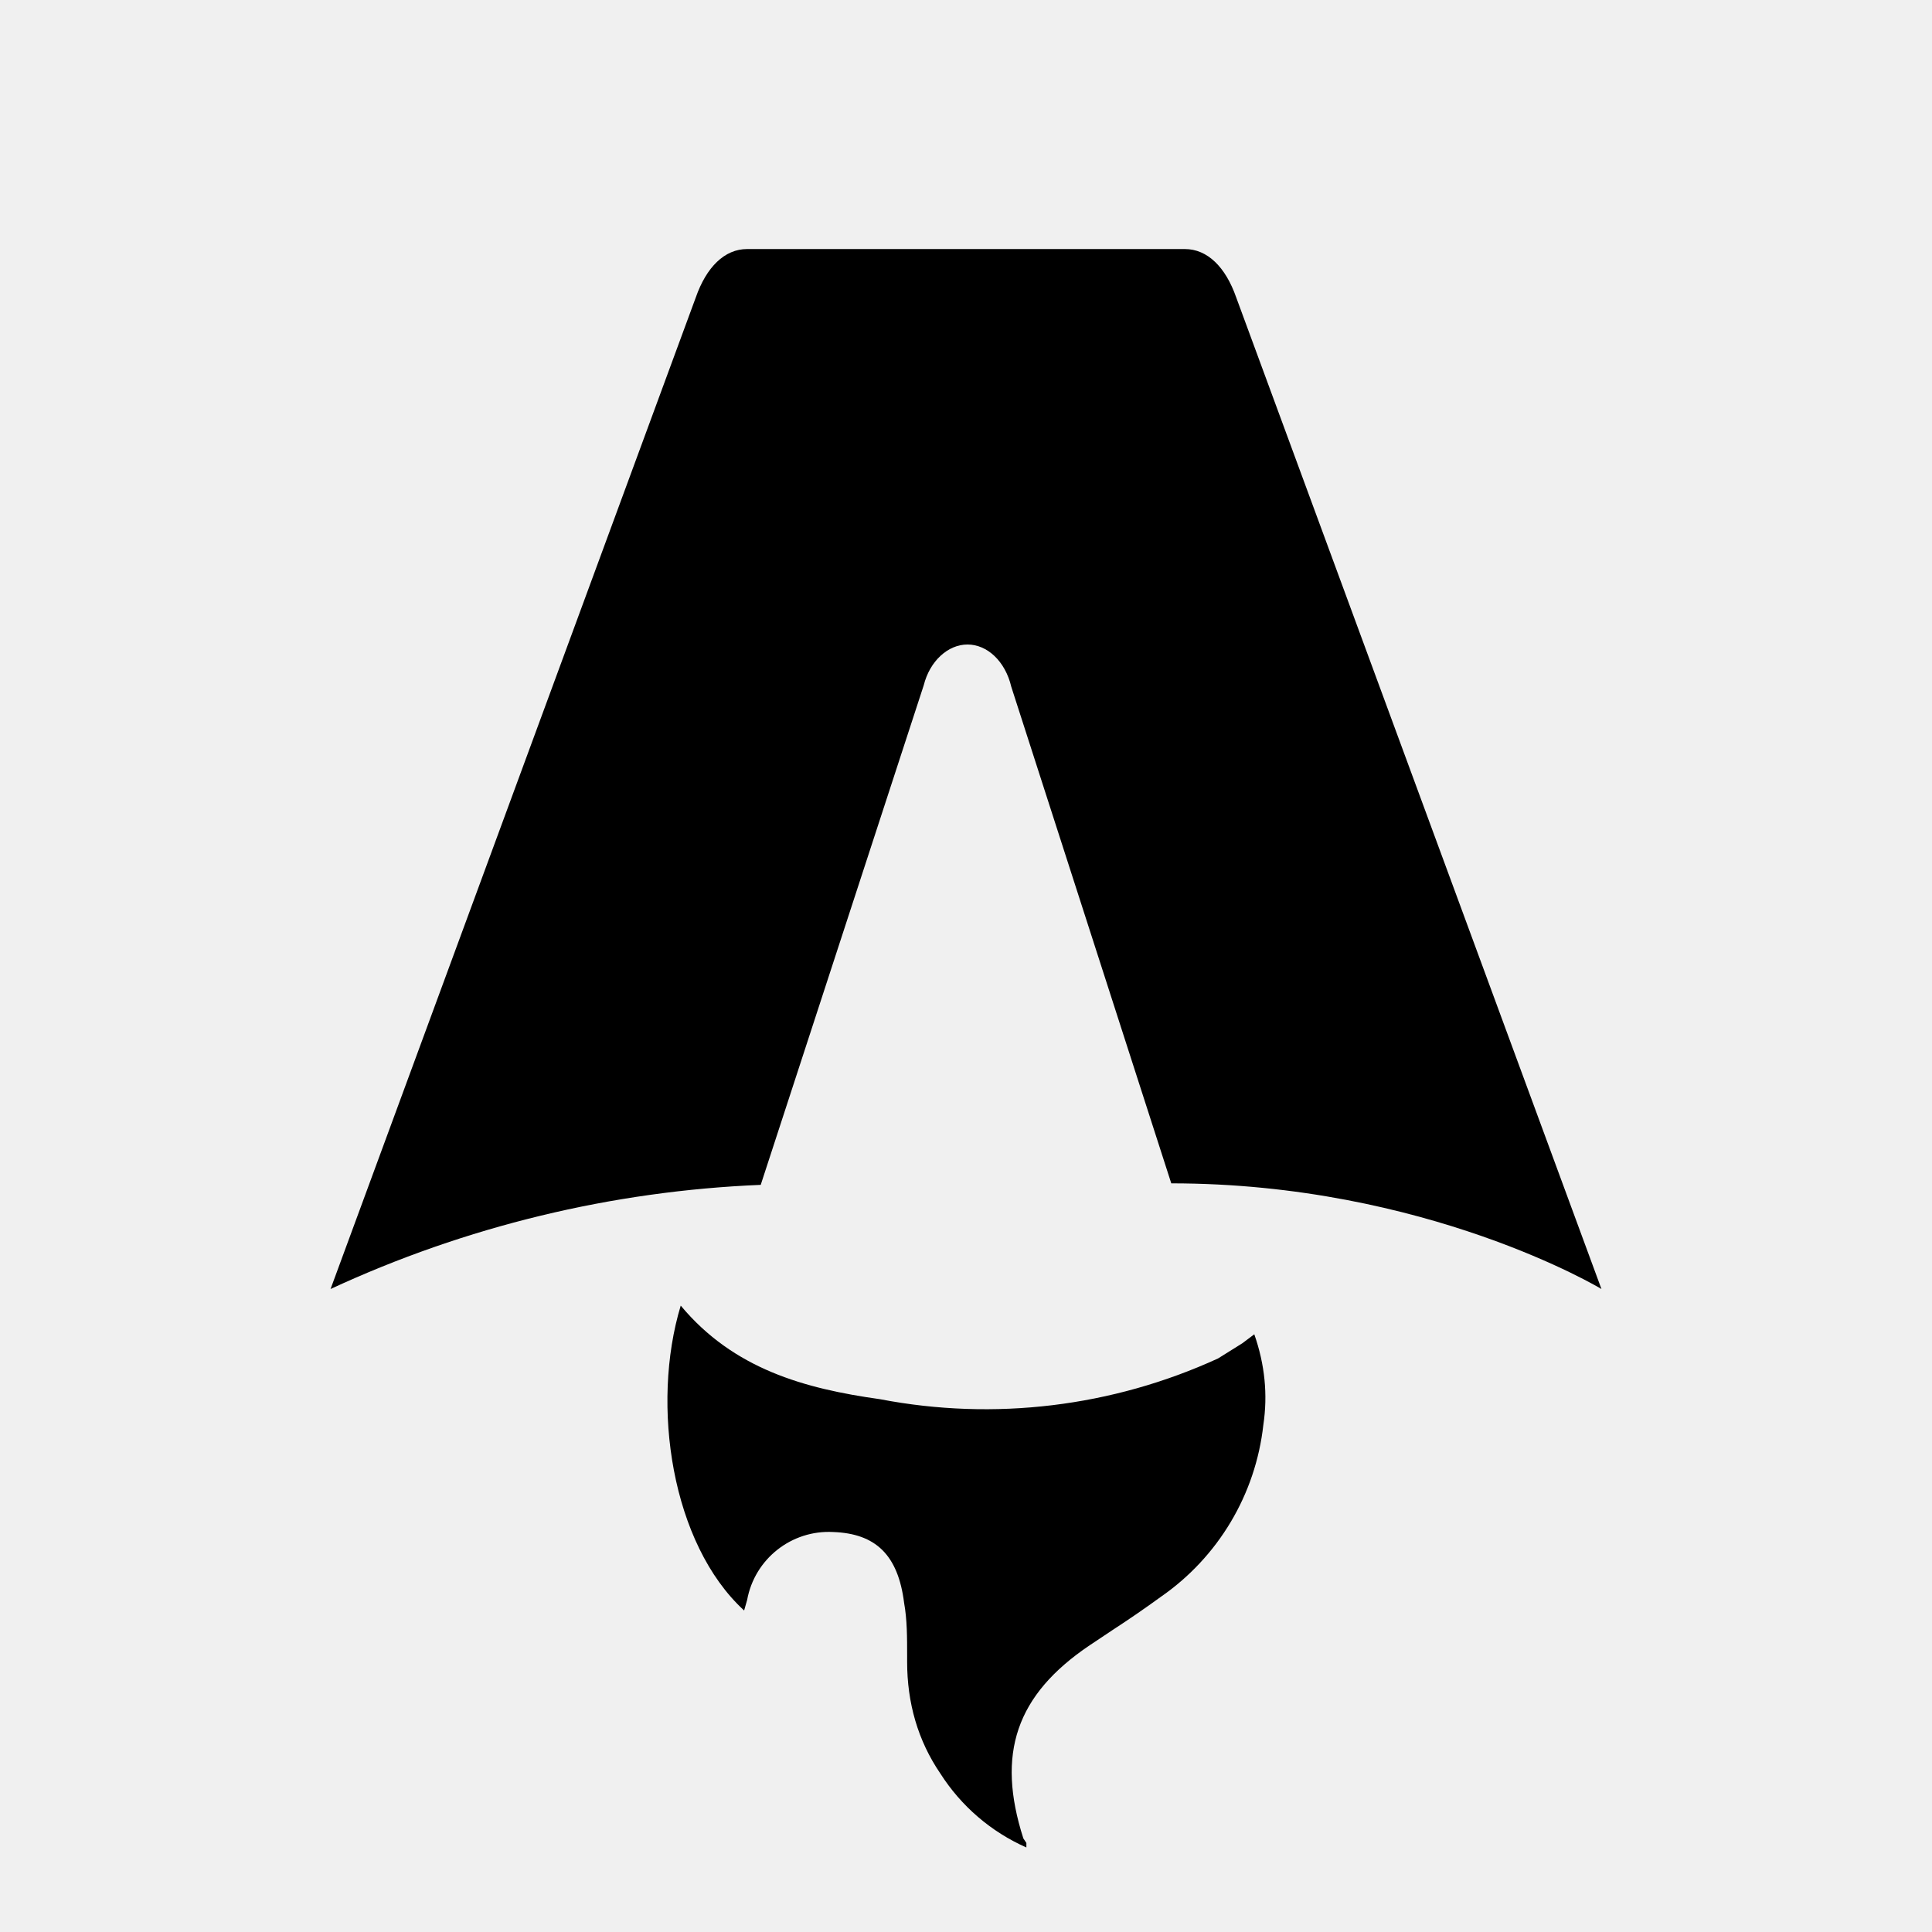
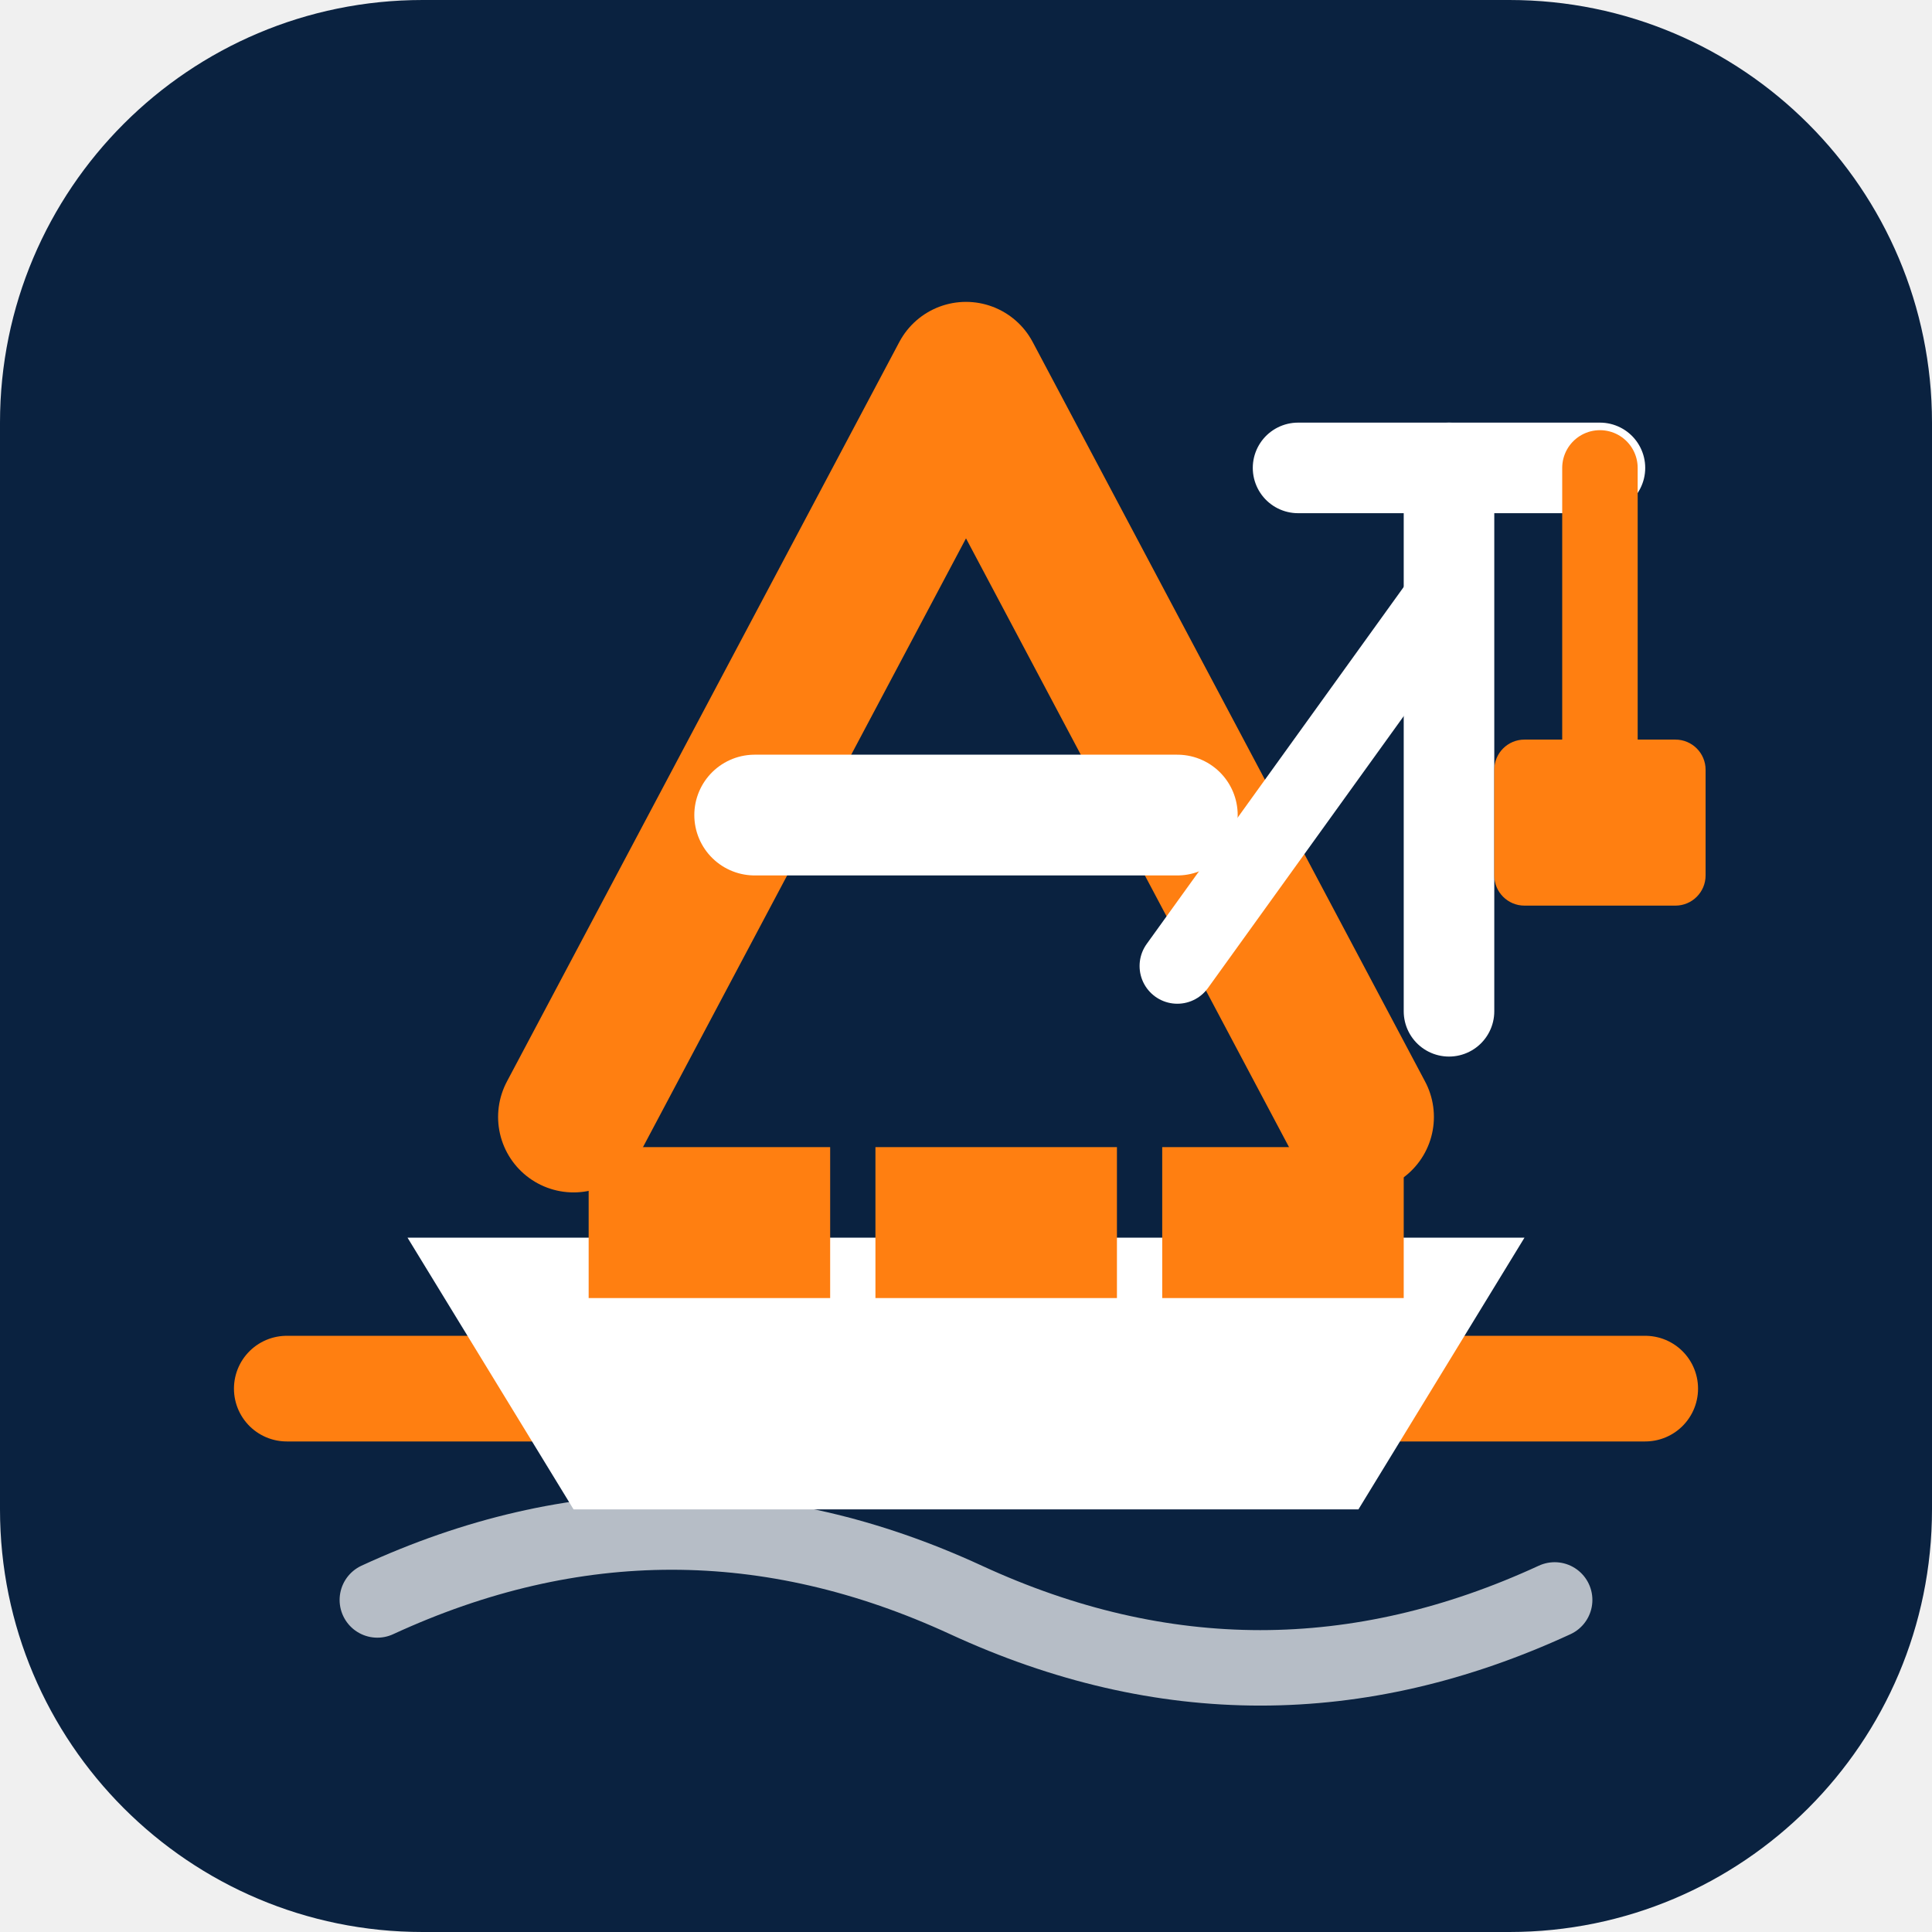
- <svg xmlns="http://www.w3.org/2000/svg" fill="none" viewBox="0 0 128 128">
-   <path d="M50.4 78.5a75.1 75.1 0 0 0-28.5 6.9l24.2-65.7c.7-2 1.9-3.2 3.4-3.2h29c1.5 0 2.7 1.2 3.4 3.2l24.2 65.7s-11.6-7-28.5-7L67 45.5c-.4-1.7-1.6-2.8-2.9-2.8-1.3 0-2.5 1.1-2.9 2.7L50.4 78.5Zm-1.1 28.2Zm-4.2-20.2c-2 6.6-.6 15.8 4.2 20.2a17.5 17.5 0 0 1 .2-.7 5.5 5.5 0 0 1 5.7-4.5c2.8.1 4.3 1.5 4.7 4.7.2 1.1.2 2.3.2 3.5v.4c0 2.7.7 5.2 2.2 7.4a13 13 0 0 0 5.7 4.9v-.3l-.2-.3c-1.8-5.6-.5-9.5 4.4-12.8l1.5-1a73 73 0 0 0 3.2-2.2 16 16 0 0 0 6.8-11.4c.3-2 .1-4-.6-6l-.8.6-1.6 1a37 37 0 0 1-22.4 2.7c-5-.7-9.7-2-13.2-6.2Z" />
-   <style>
-         path { fill: #000; }
-         @media (prefers-color-scheme: dark) {
-             path { fill: #FFF; }
-         }
-     </style>
+ <svg xmlns="http://www.w3.org/2000/svg" viewBox="0 0 128 128" role="img" aria-label="Aduanas Anachi">
+   <rect width="128" height="128" rx="28" fill="#0A2240" />
+   <path d="M19 92h90" stroke="#FF7F11" stroke-width="7" stroke-linecap="round" />
+   <path d="M27 82h74l-11 18H38L27 82Z" fill="#FFFFFF" />
+   <path d="M39 76h16v10H39zM58 76h16v10H58zM77 76h16v10H77z" fill="#FF7F11" />
+   <path d="M25 106c13-6 26-6 39 0s26 6 39 0" fill="none" stroke="#FFFFFF" stroke-width="5" stroke-linecap="round" opacity="0.7" />
+   <path d="M38 74 64 25l26 49" fill="none" stroke="#FF7F11" stroke-width="10" stroke-linecap="round" stroke-linejoin="round" />
+   <path d="M50 54h28" stroke="#FFFFFF" stroke-width="8" stroke-linecap="round" />
+   <path d="M86 31h20" stroke="#FFFFFF" stroke-width="6" stroke-linecap="round" />
+   <path d="M96 31v36" stroke="#FFFFFF" stroke-width="6" stroke-linecap="round" />
+   <path d="M96 39 78 64" stroke="#FFFFFF" stroke-width="5" stroke-linecap="round" />
+   <path d="M106 31v18" stroke="#FF7F11" stroke-width="5" stroke-linecap="round" />
+   <rect x="99" y="49" width="14" height="11" rx="2" fill="#FF7F11" />
</svg>
